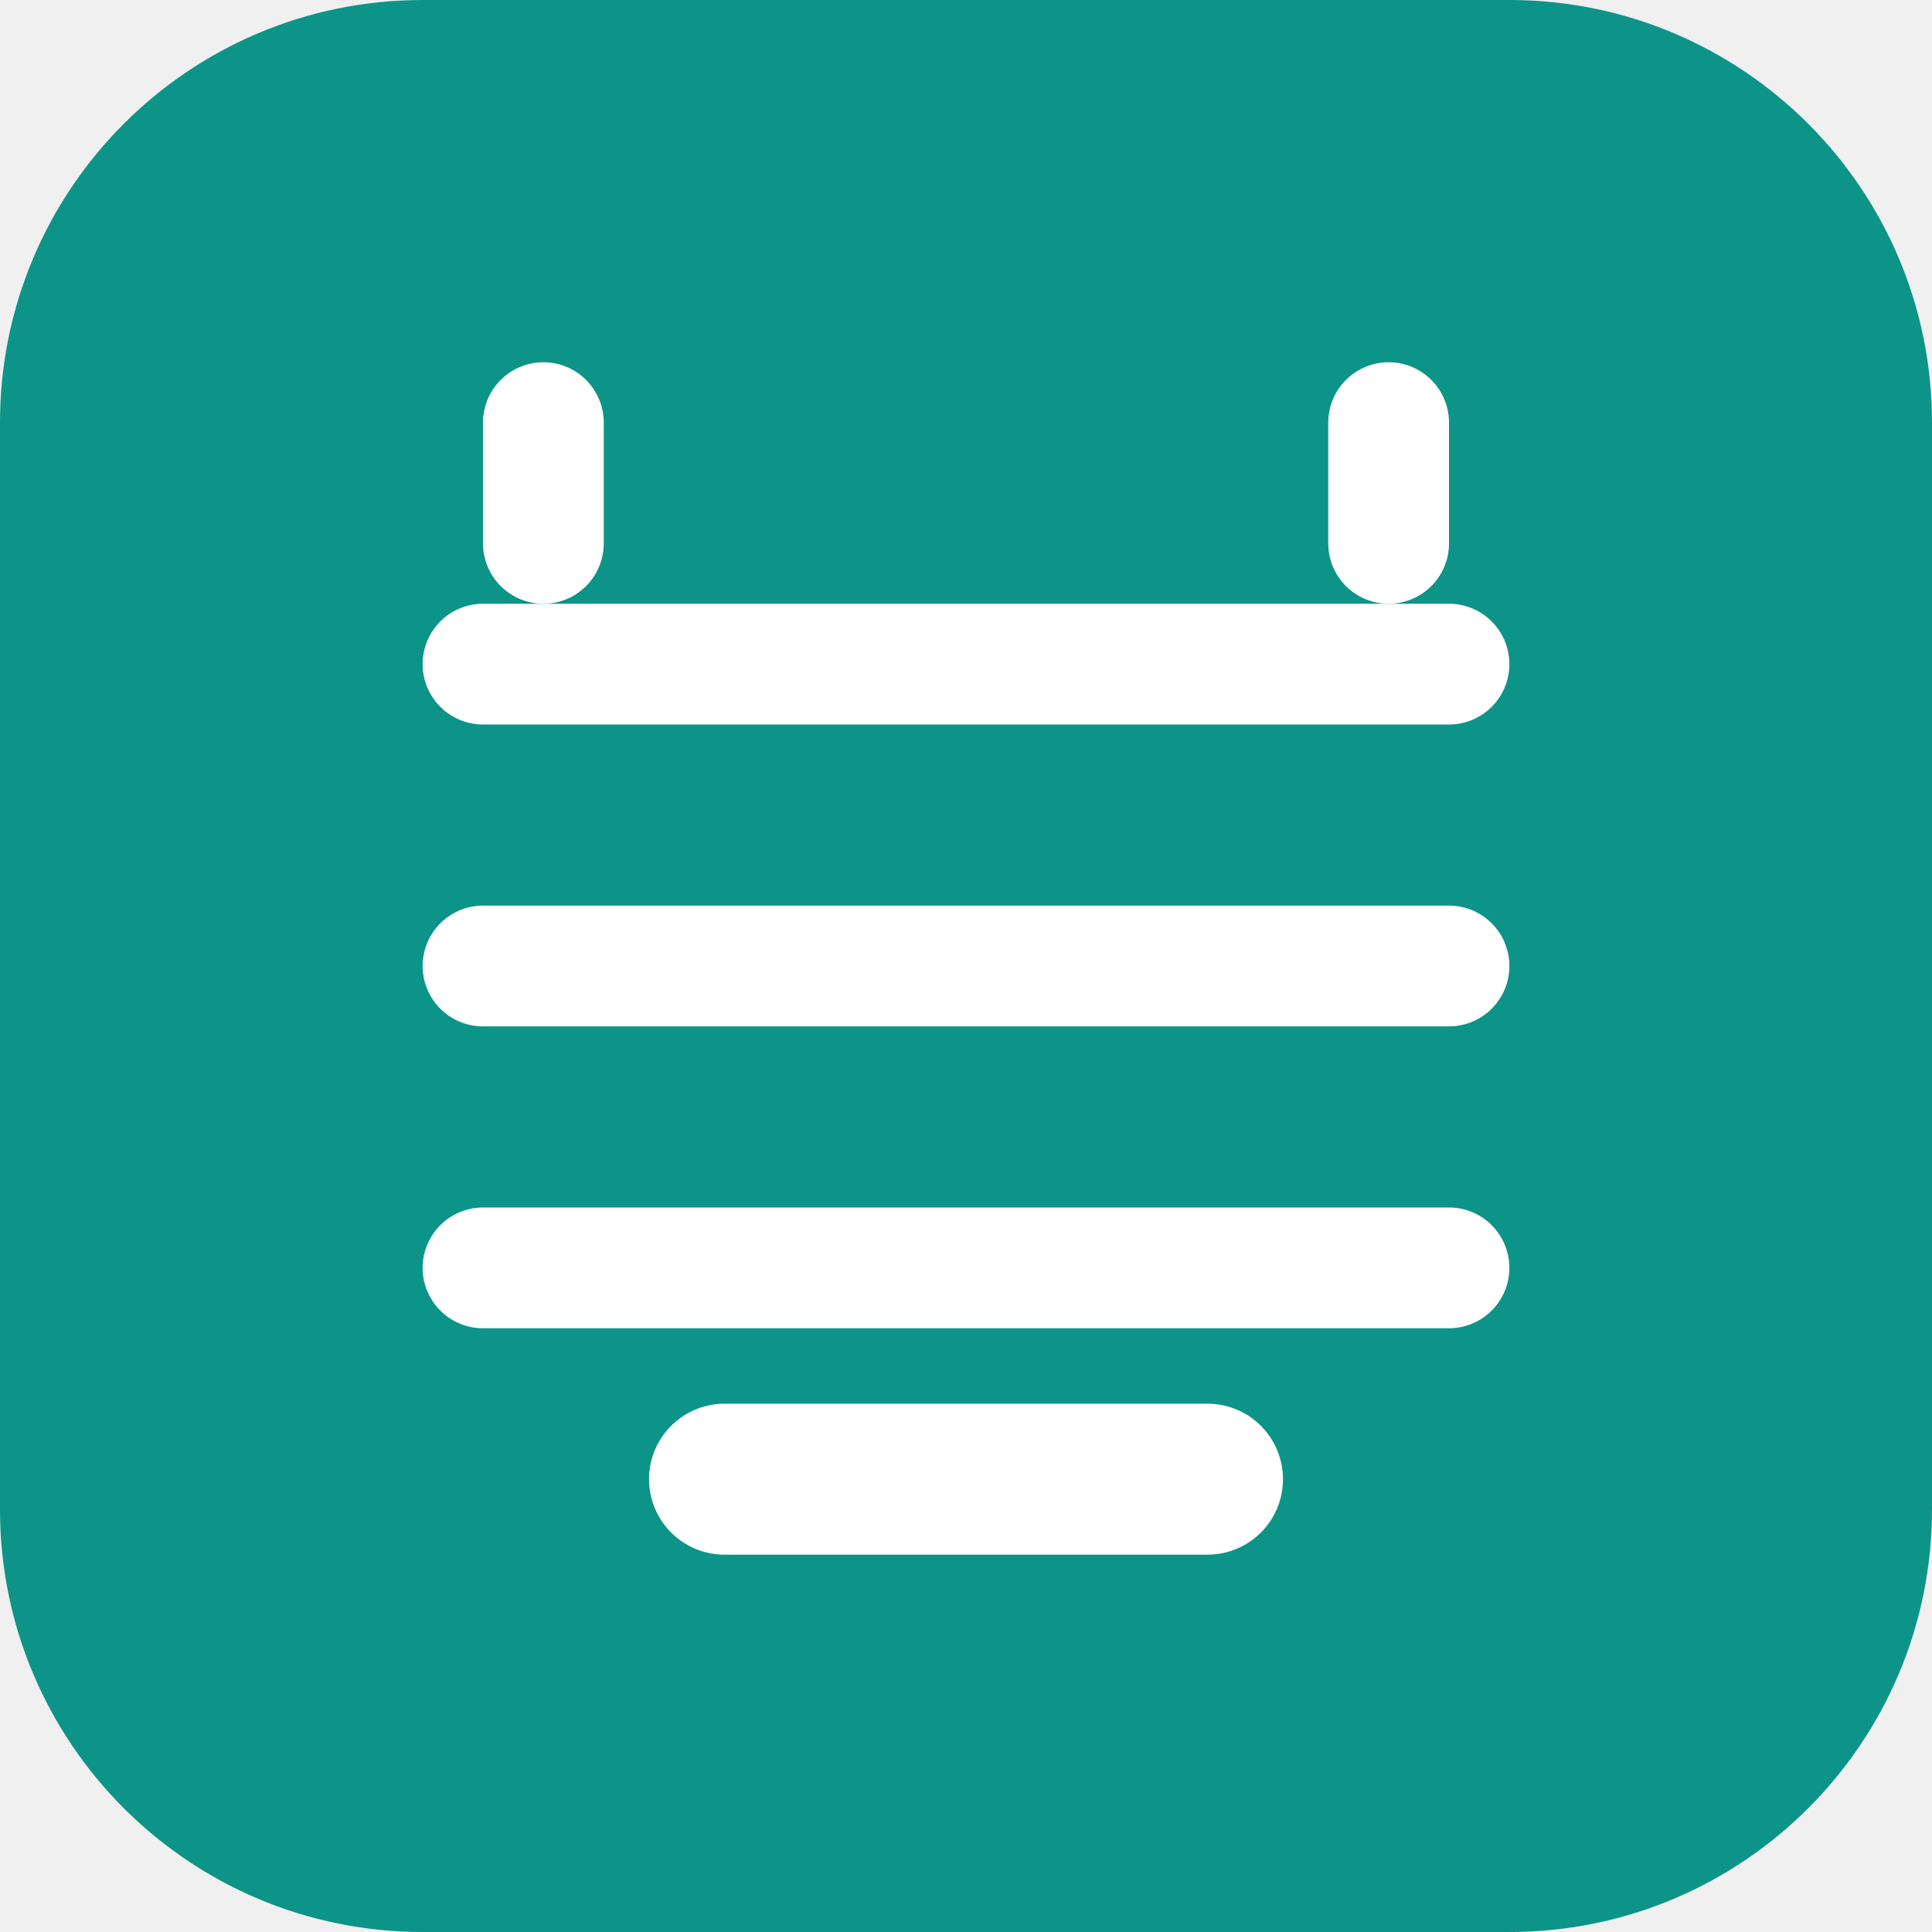
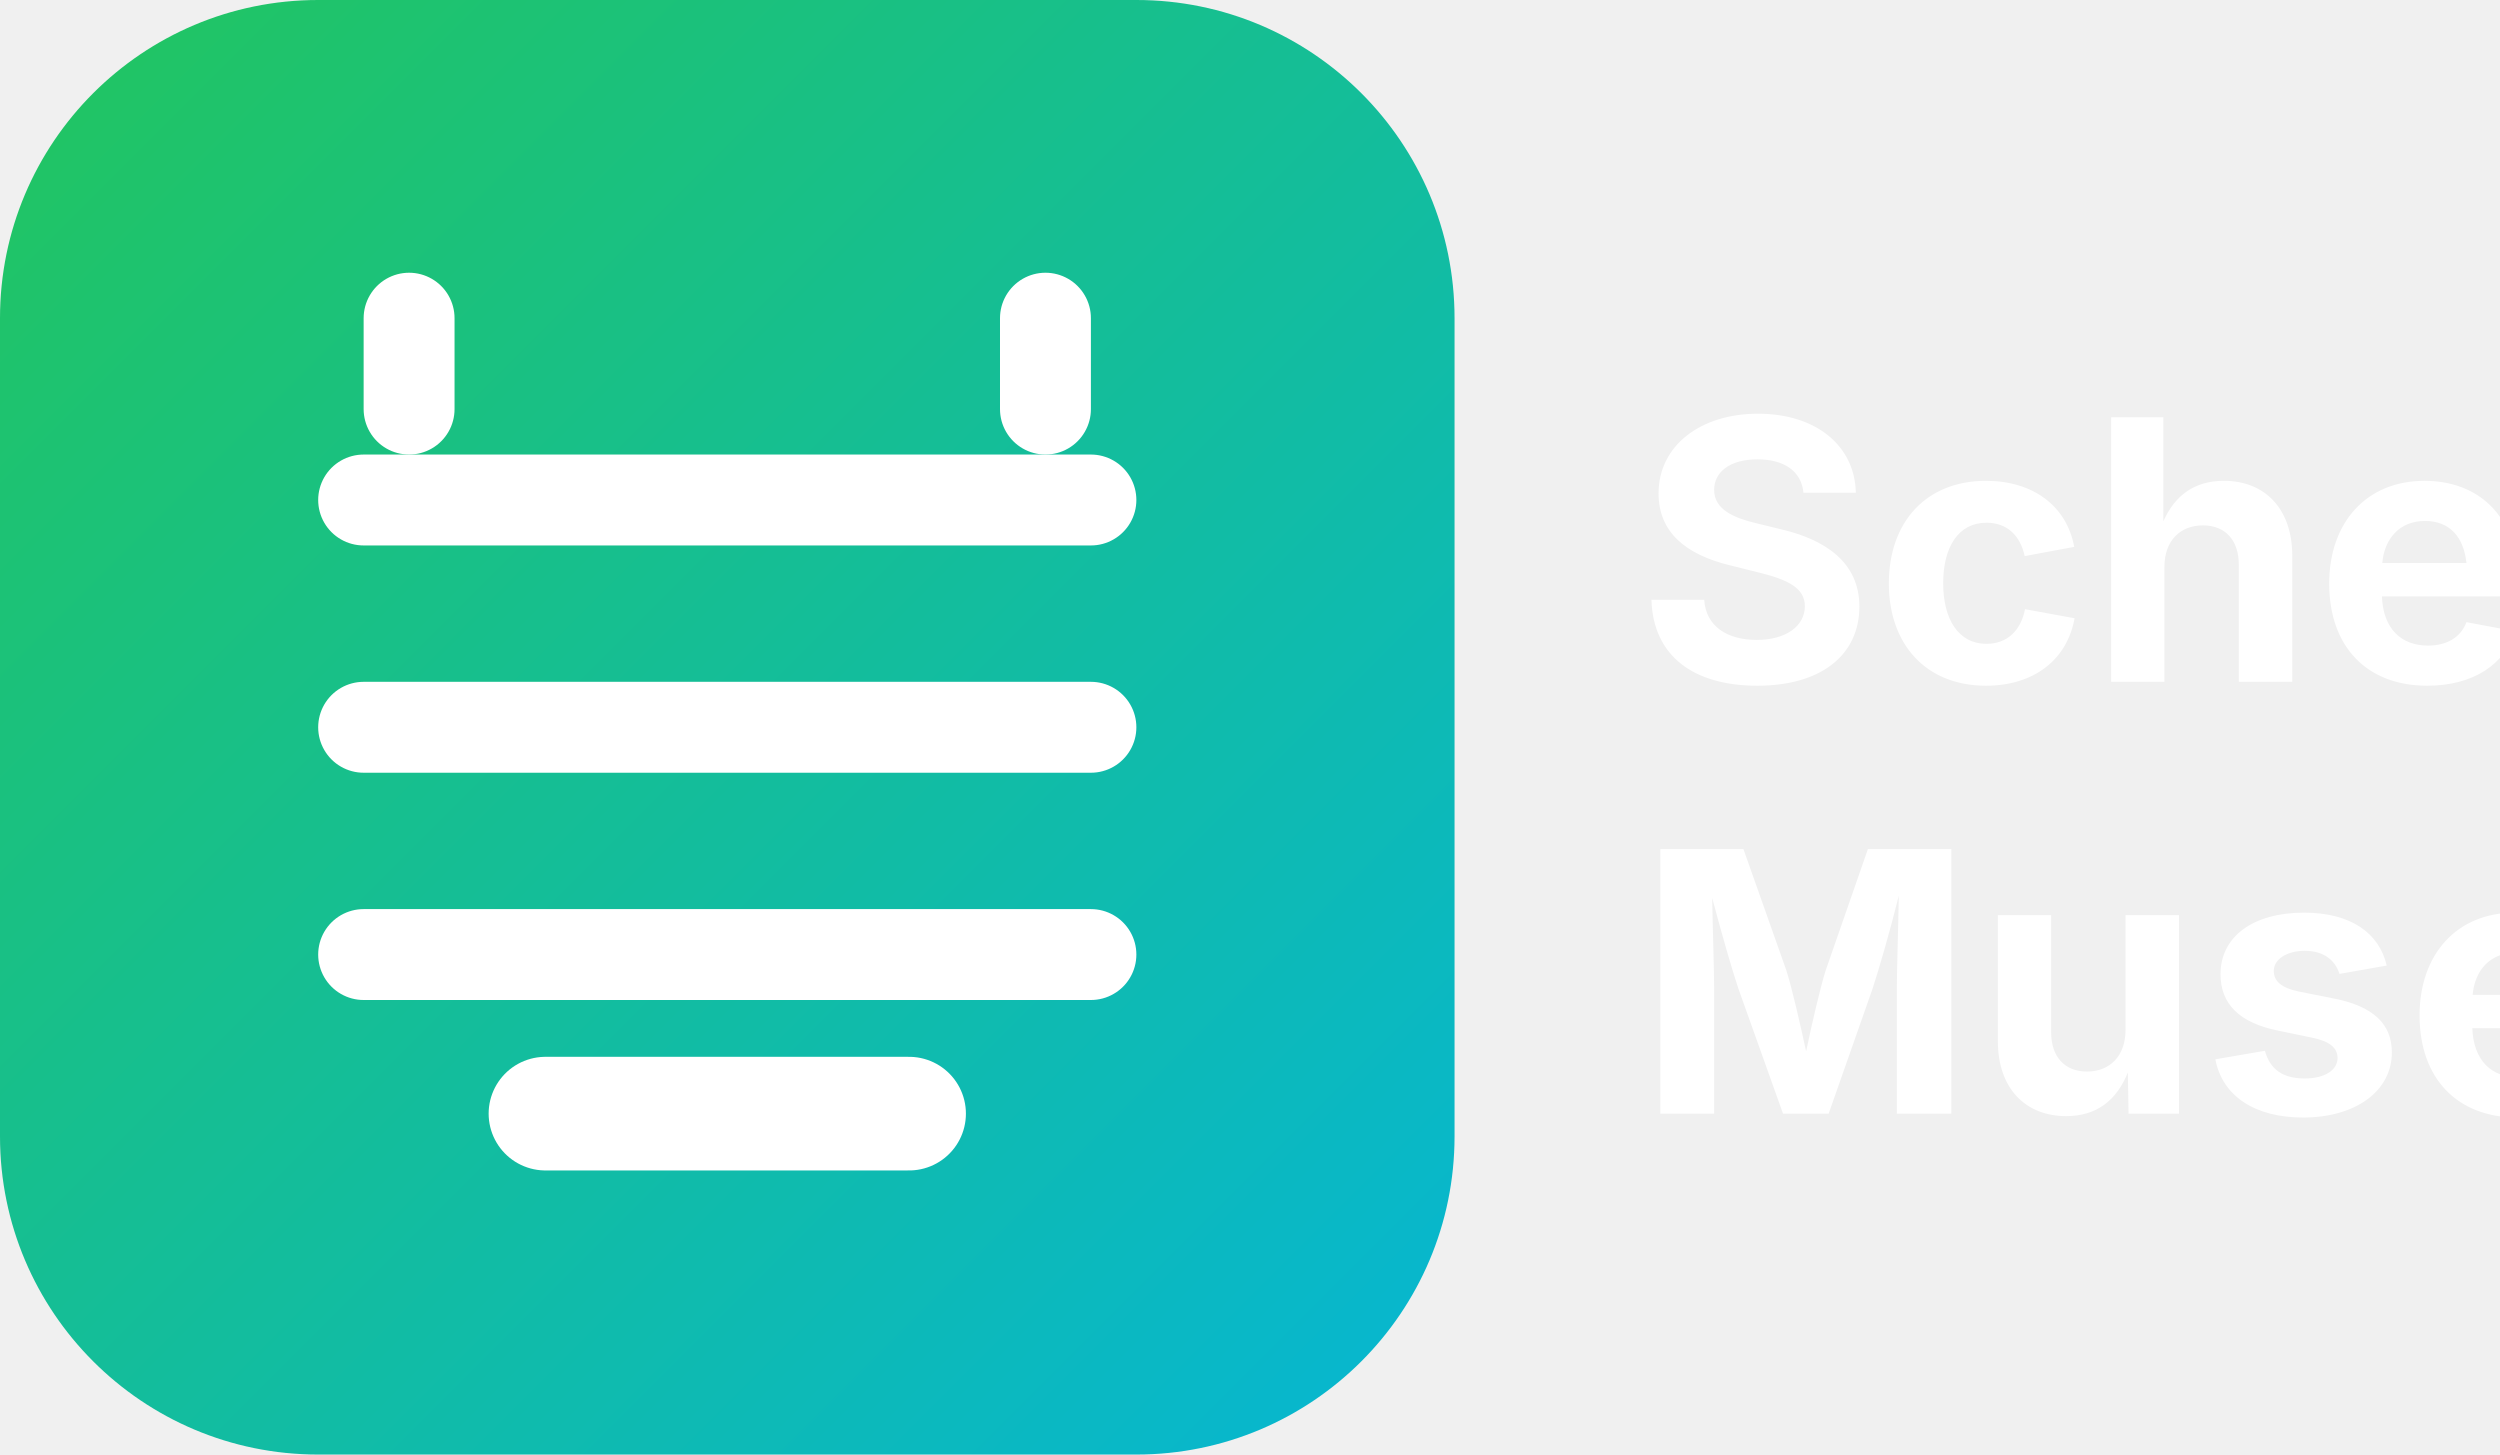
- <svg xmlns="http://www.w3.org/2000/svg" width="128" height="128" viewBox="0 0 128 128" fill="none">
-   <rect width="128" height="128" rx="28" fill="#0D9488" />
+ <svg xmlns="http://www.w3.org/2000/svg" width="220" height="128" viewBox="0 0 220 128" fill="none">
+   <defs>
+     <linearGradient id="logoGradient" x1="0" y1="0" x2="1" y2="1">
+       <stop offset="0%" stop-color="#22C55E" />
+       <stop offset="100%" stop-color="#06B6D4" />
+     </linearGradient>
+   </defs>
+   <rect width="128" height="128" rx="28" fill="url(#logoGradient)" />
  <path d="M32 44H96" stroke="white" stroke-width="8" stroke-linecap="round" />
  <path d="M32 64H96" stroke="white" stroke-width="8" stroke-linecap="round" />
  <path d="M32 84H96" stroke="white" stroke-width="8" stroke-linecap="round" />
  <path d="M36 36L36 28" stroke="white" stroke-width="8" stroke-linecap="round" />
  <path d="M92 36L92 28" stroke="white" stroke-width="8" stroke-linecap="round" />
  <path d="M48 98H80" stroke="white" stroke-width="10" stroke-linecap="round" />
+   <text x="144" y="60" font-family="ui-sans-serif, system-ui, -apple-system, BlinkMacSystemFont, 'Segoe UI', sans-serif" font-size="32" font-weight="700" fill="white">Schedule</text>
+   <text x="144" y="98" font-family="ui-sans-serif, system-ui, -apple-system, BlinkMacSystemFont, 'Segoe UI', sans-serif" font-size="32" font-weight="700" fill="white">Muse</text>
</svg>
